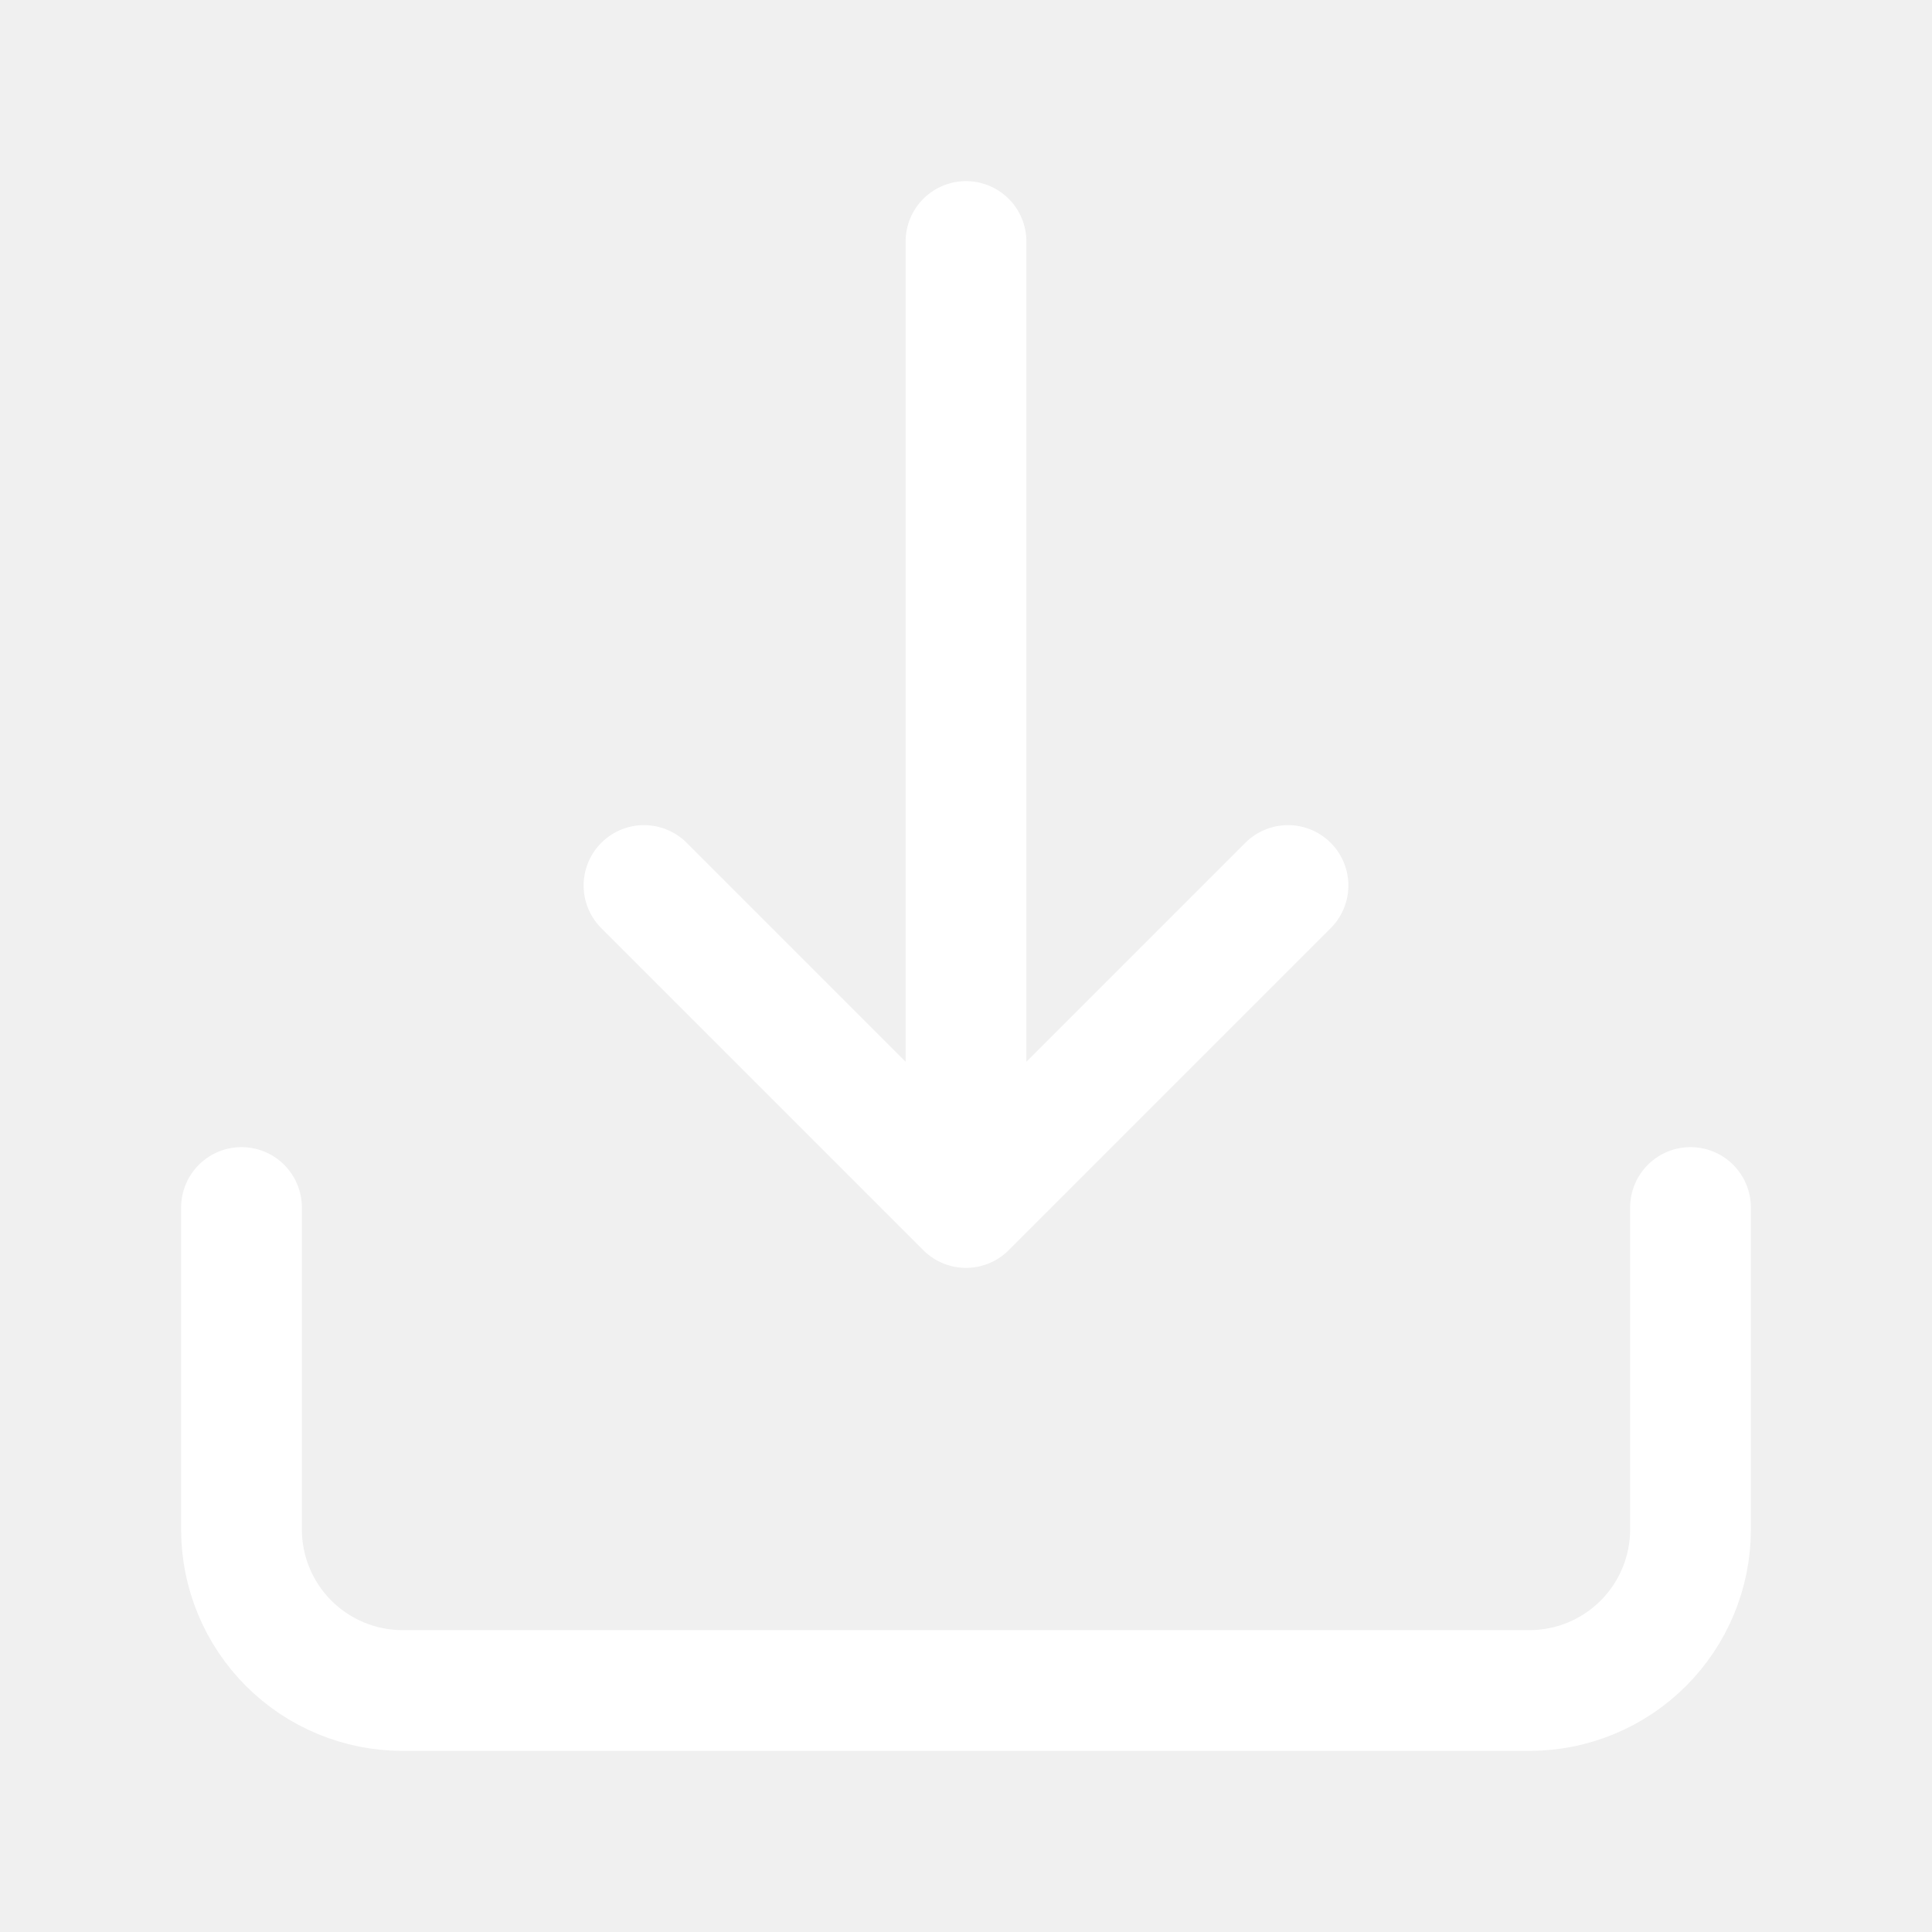
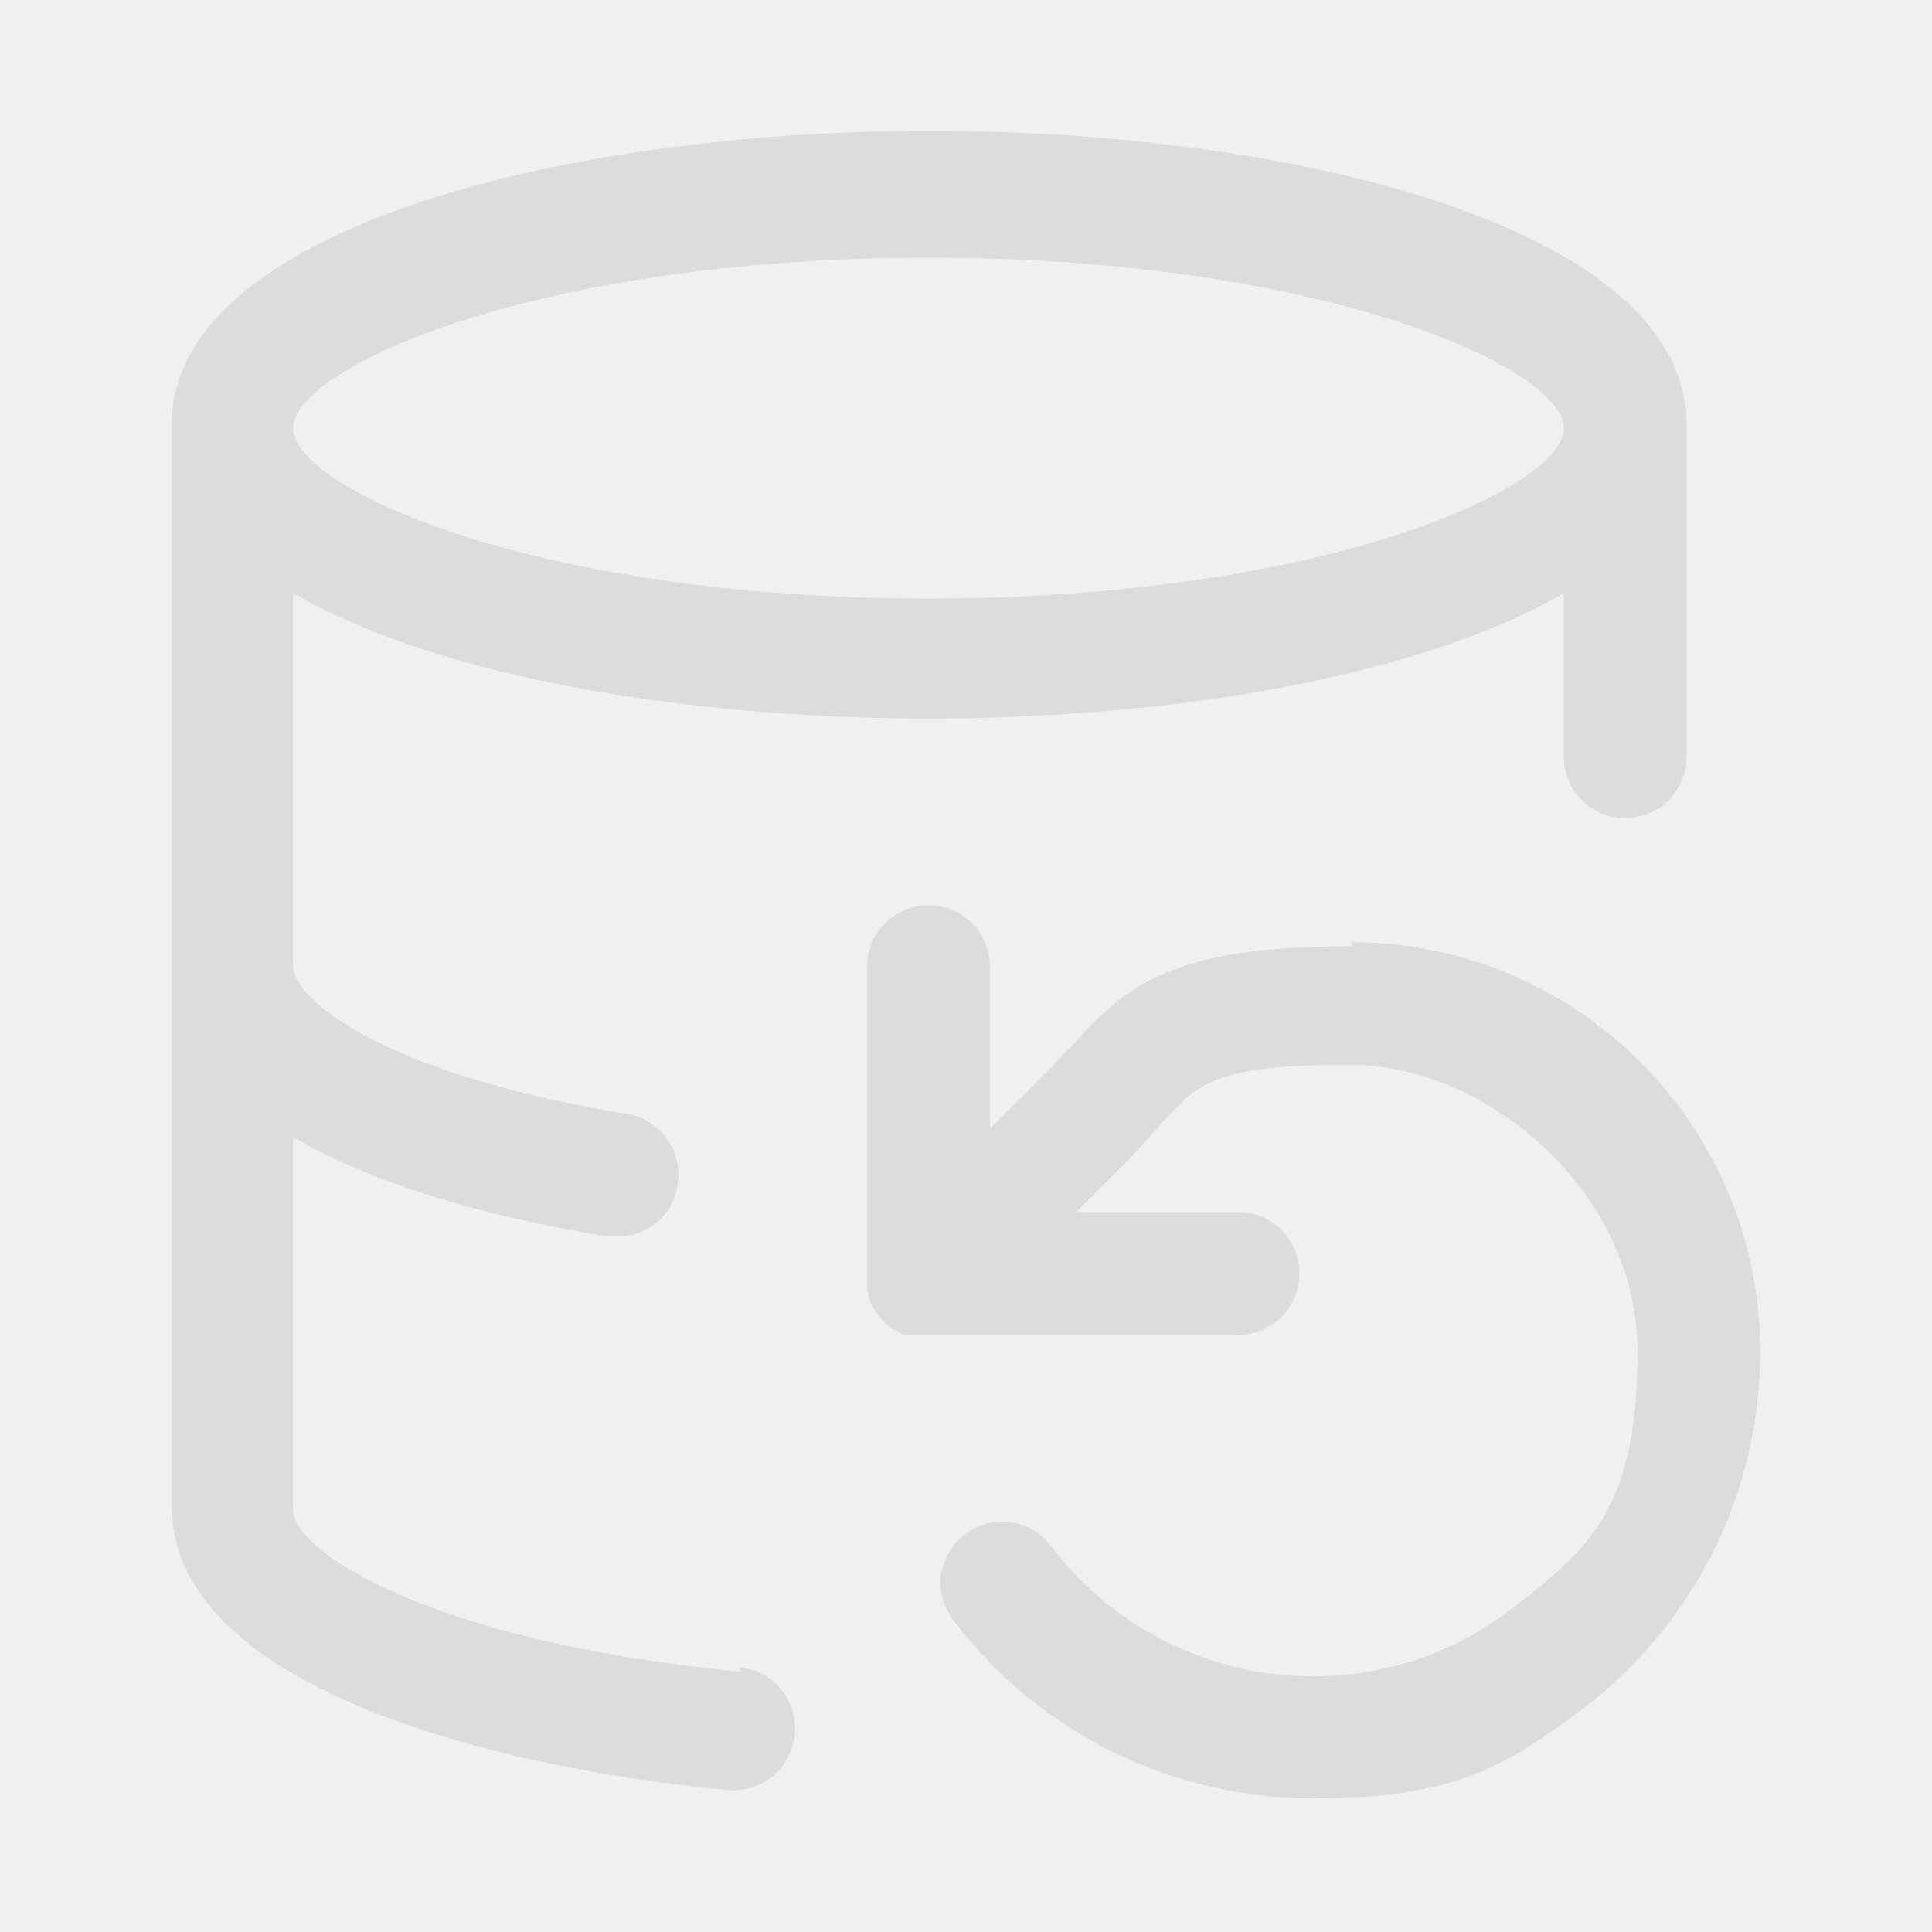
- <svg xmlns="http://www.w3.org/2000/svg" width="24" height="24" viewBox="0 0 24 24" fill="none">
-   <path d="M12 3L12 15M12 15L8 11M12 15L16 11" stroke="white" stroke-width="1.5" stroke-linecap="round" stroke-linejoin="round" />
-   <path d="M3 15V19C3 19.53 3.211 20.039 3.586 20.414C3.961 20.789 4.47 21 5 21H19C19.53 21 20.039 20.789 20.414 20.414C20.789 20.039 21 19.53 21 19V15" stroke="white" stroke-width="1.5" stroke-linecap="round" stroke-linejoin="round" />
+ <svg xmlns="http://www.w3.org/2000/svg" id="Calque_1" baseProfile="tiny" version="1.2" viewBox="0 0 141.7 141.7">
+   <path d="M54.2,122.6c-22.8-2.2-32.7-8.9-32.7-11.8v-27.4c5.5,3.2,13.3,5.7,23.1,7.3h.7c2.2,0,4.1-1.6,4.4-3.8.4-2.5-1.3-4.8-3.7-5.2-18.4-3-24.5-8.6-24.5-10.8v-27.4c10.5,6.1,28.6,9.2,46.6,9.2s36.1-3.1,46.6-9.2v12c0,2.5,2,4.5,4.5,4.5s4.5-2,4.5-4.5v-24.6c-.3-14-28.1-21.3-55.5-21.3S12.6,17,12.6,31.1v79.4c0,12.4,21.1,18.9,40.8,20.8h.4c2.3,0,4.2-1.7,4.5-4.1.2-2.5-1.6-4.7-4-4.9v.3ZM68.1,18.9c28.9,0,46.6,8.1,46.6,12.5s-17.7,12.5-46.6,12.5-46.6-8.1-46.6-12.5,17.7-12.5,46.6-12.5h0Z" fill="#dadcdd" />
+   <path d="M99.2,69.4c-13.3,0-16.5,2.8-20.7,7.4-.6.6-1.2,1.3-1.8,1.9l-4.1,4.1v-11.9c0-2.5-2-4.5-4.5-4.5s-4.5,2-4.5,4.5v23.6c0,0,0,.2.1.4,0,.2,0,.3.1.5,0,0,.1.3.2.4,0,0,.1.2.2.4.2.2.4.5.6.7h0c.2.2.4.4.7.6.1,0,.2,0,.4.2.1,0,.3.2.4.2.2,0,.3,0,.5,0,.1,0,.2,0,.4,0h23.6c2.5,0,4.5-2,4.5-4.5s-2-4.5-4.5-4.5h-11.9l4.1-4.1c.8-.8,1.5-1.6,2.1-2.3,2.8-3.1,4-4.4,14-4.4s21,9.4,21,21-3.5,14.5-9.5,19.1c-10.5,7.9-25.6,5.7-33.5-4.8-1.5-2-4.3-2.4-6.3-.9s-2.4,4.3-.9,6.3c6.5,8.6,16.4,13.1,26.4,13.1s13.8-2.1,19.7-6.5c8.3-6.3,13.1-15.9,13.1-26.3,0-16.6-13.5-30-30-30h0Z" fill="#dadcdd" />
</svg>
